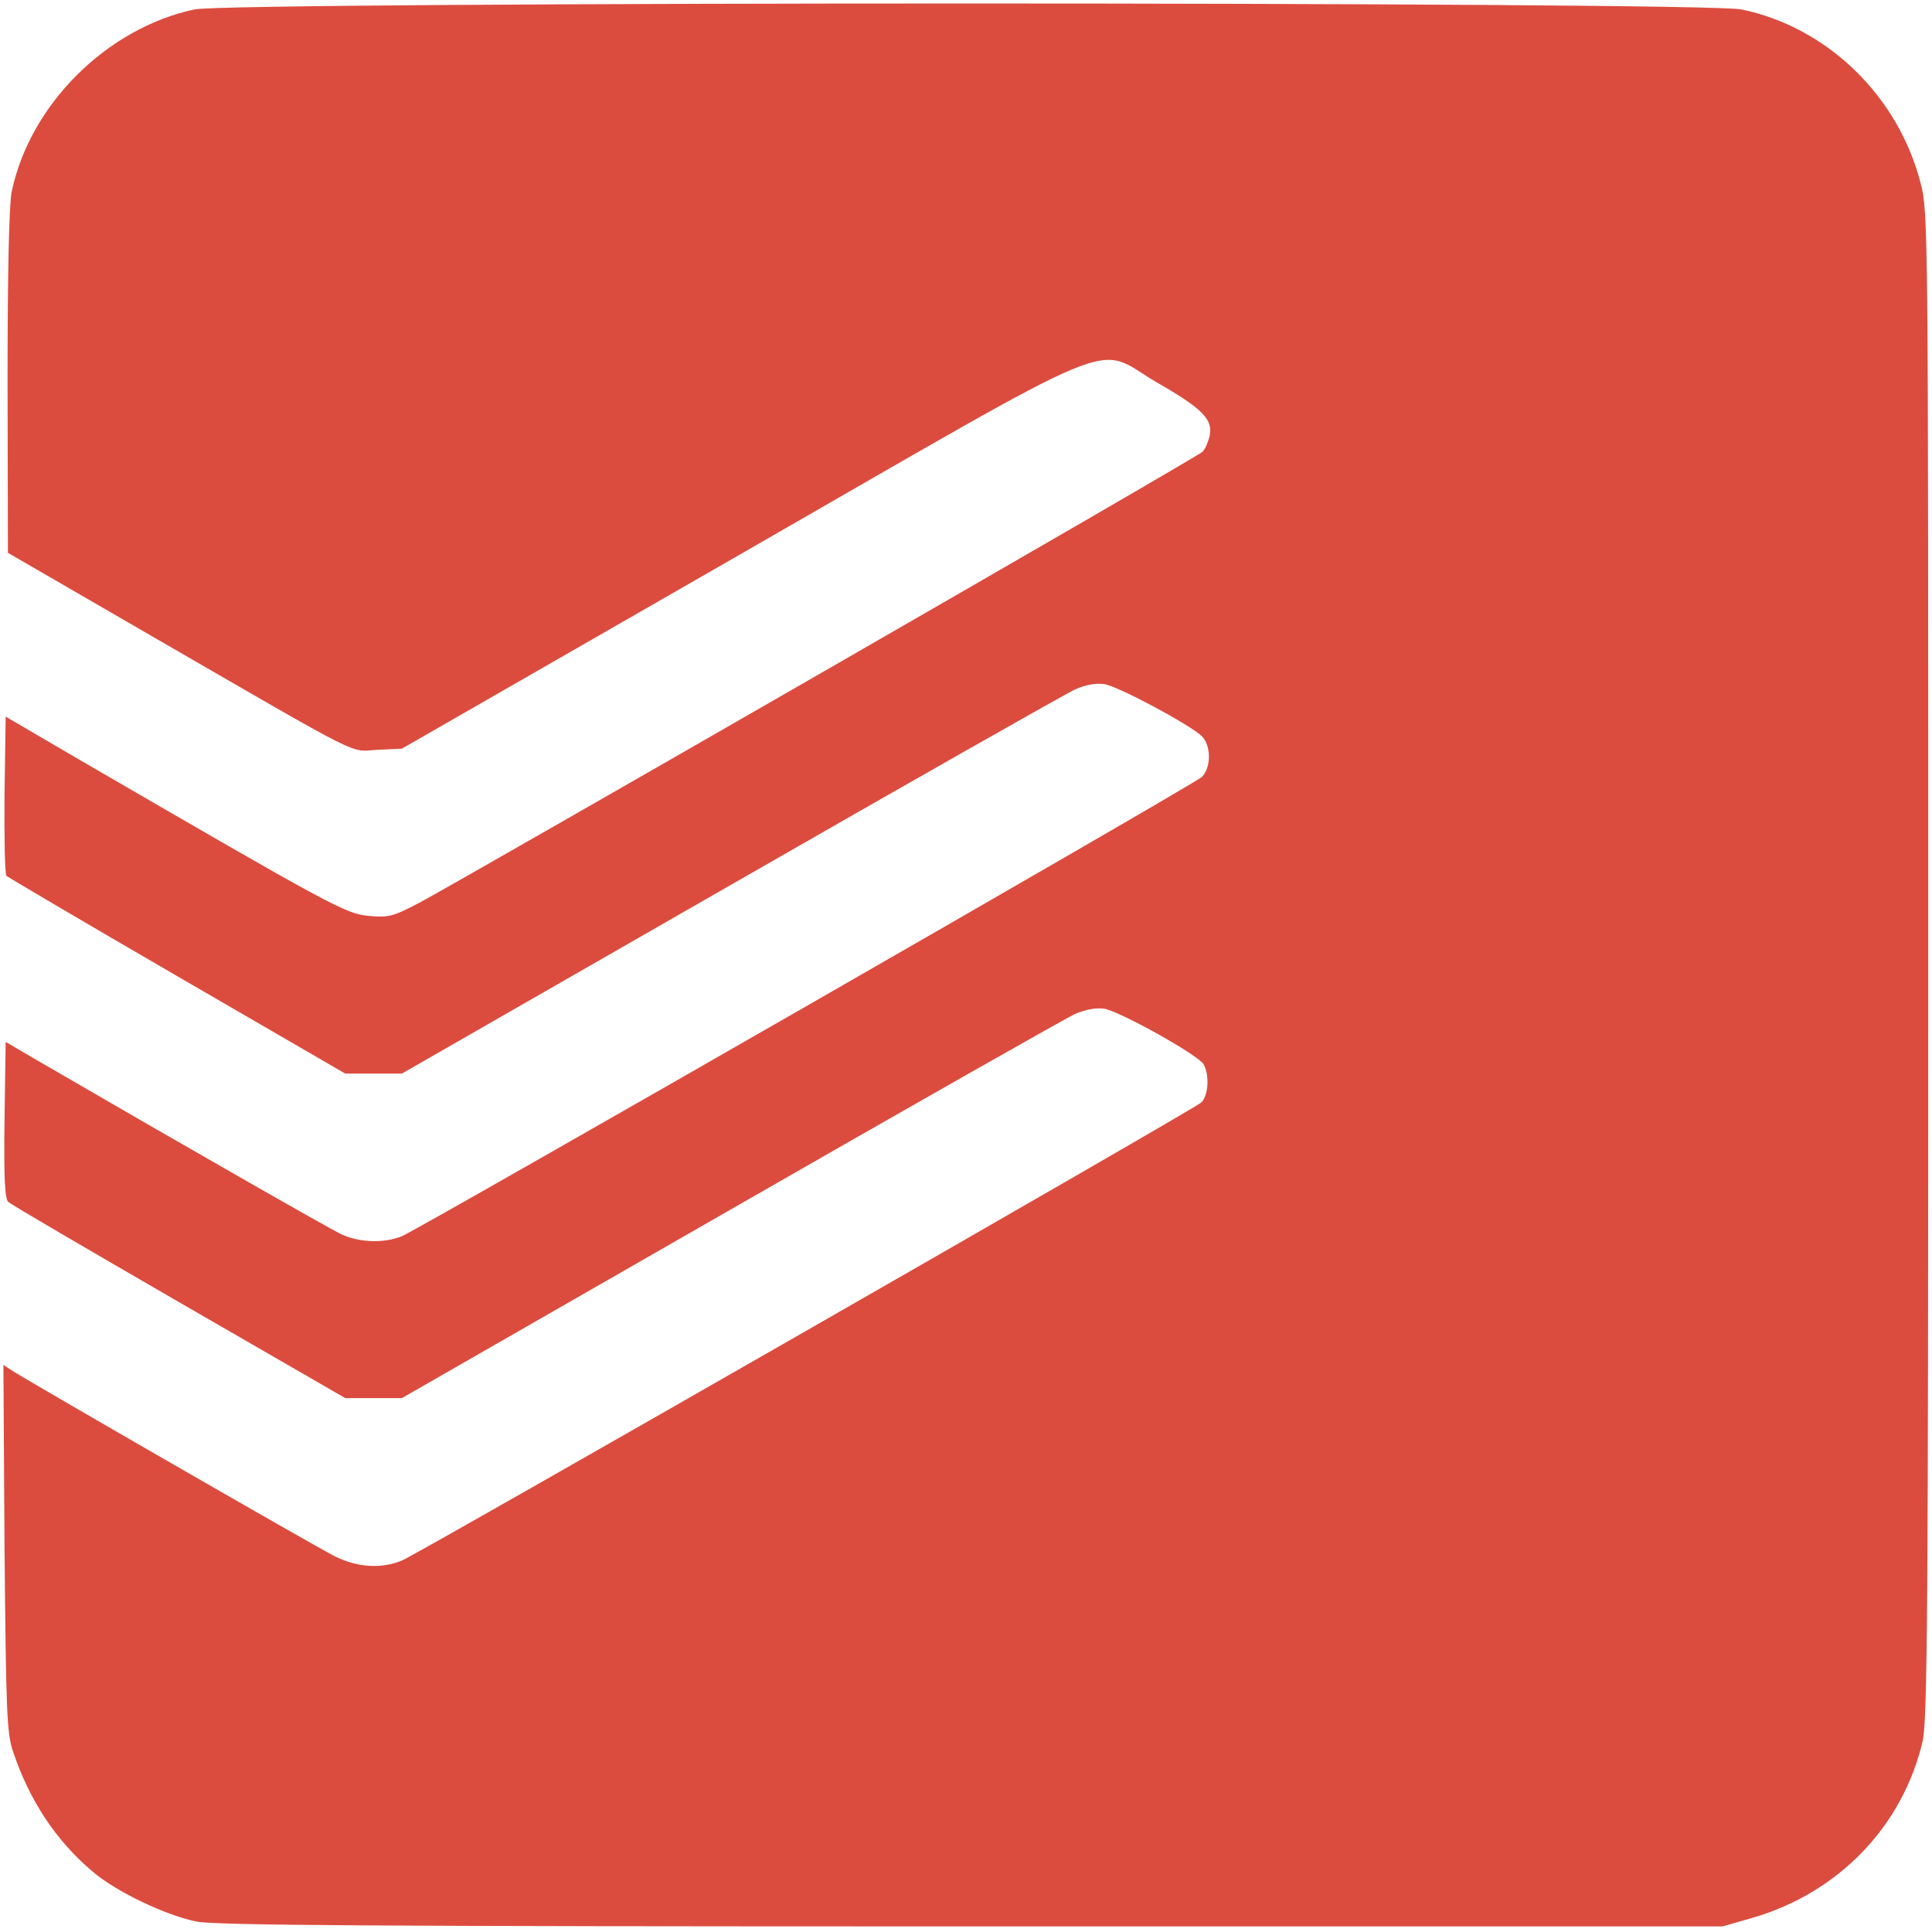
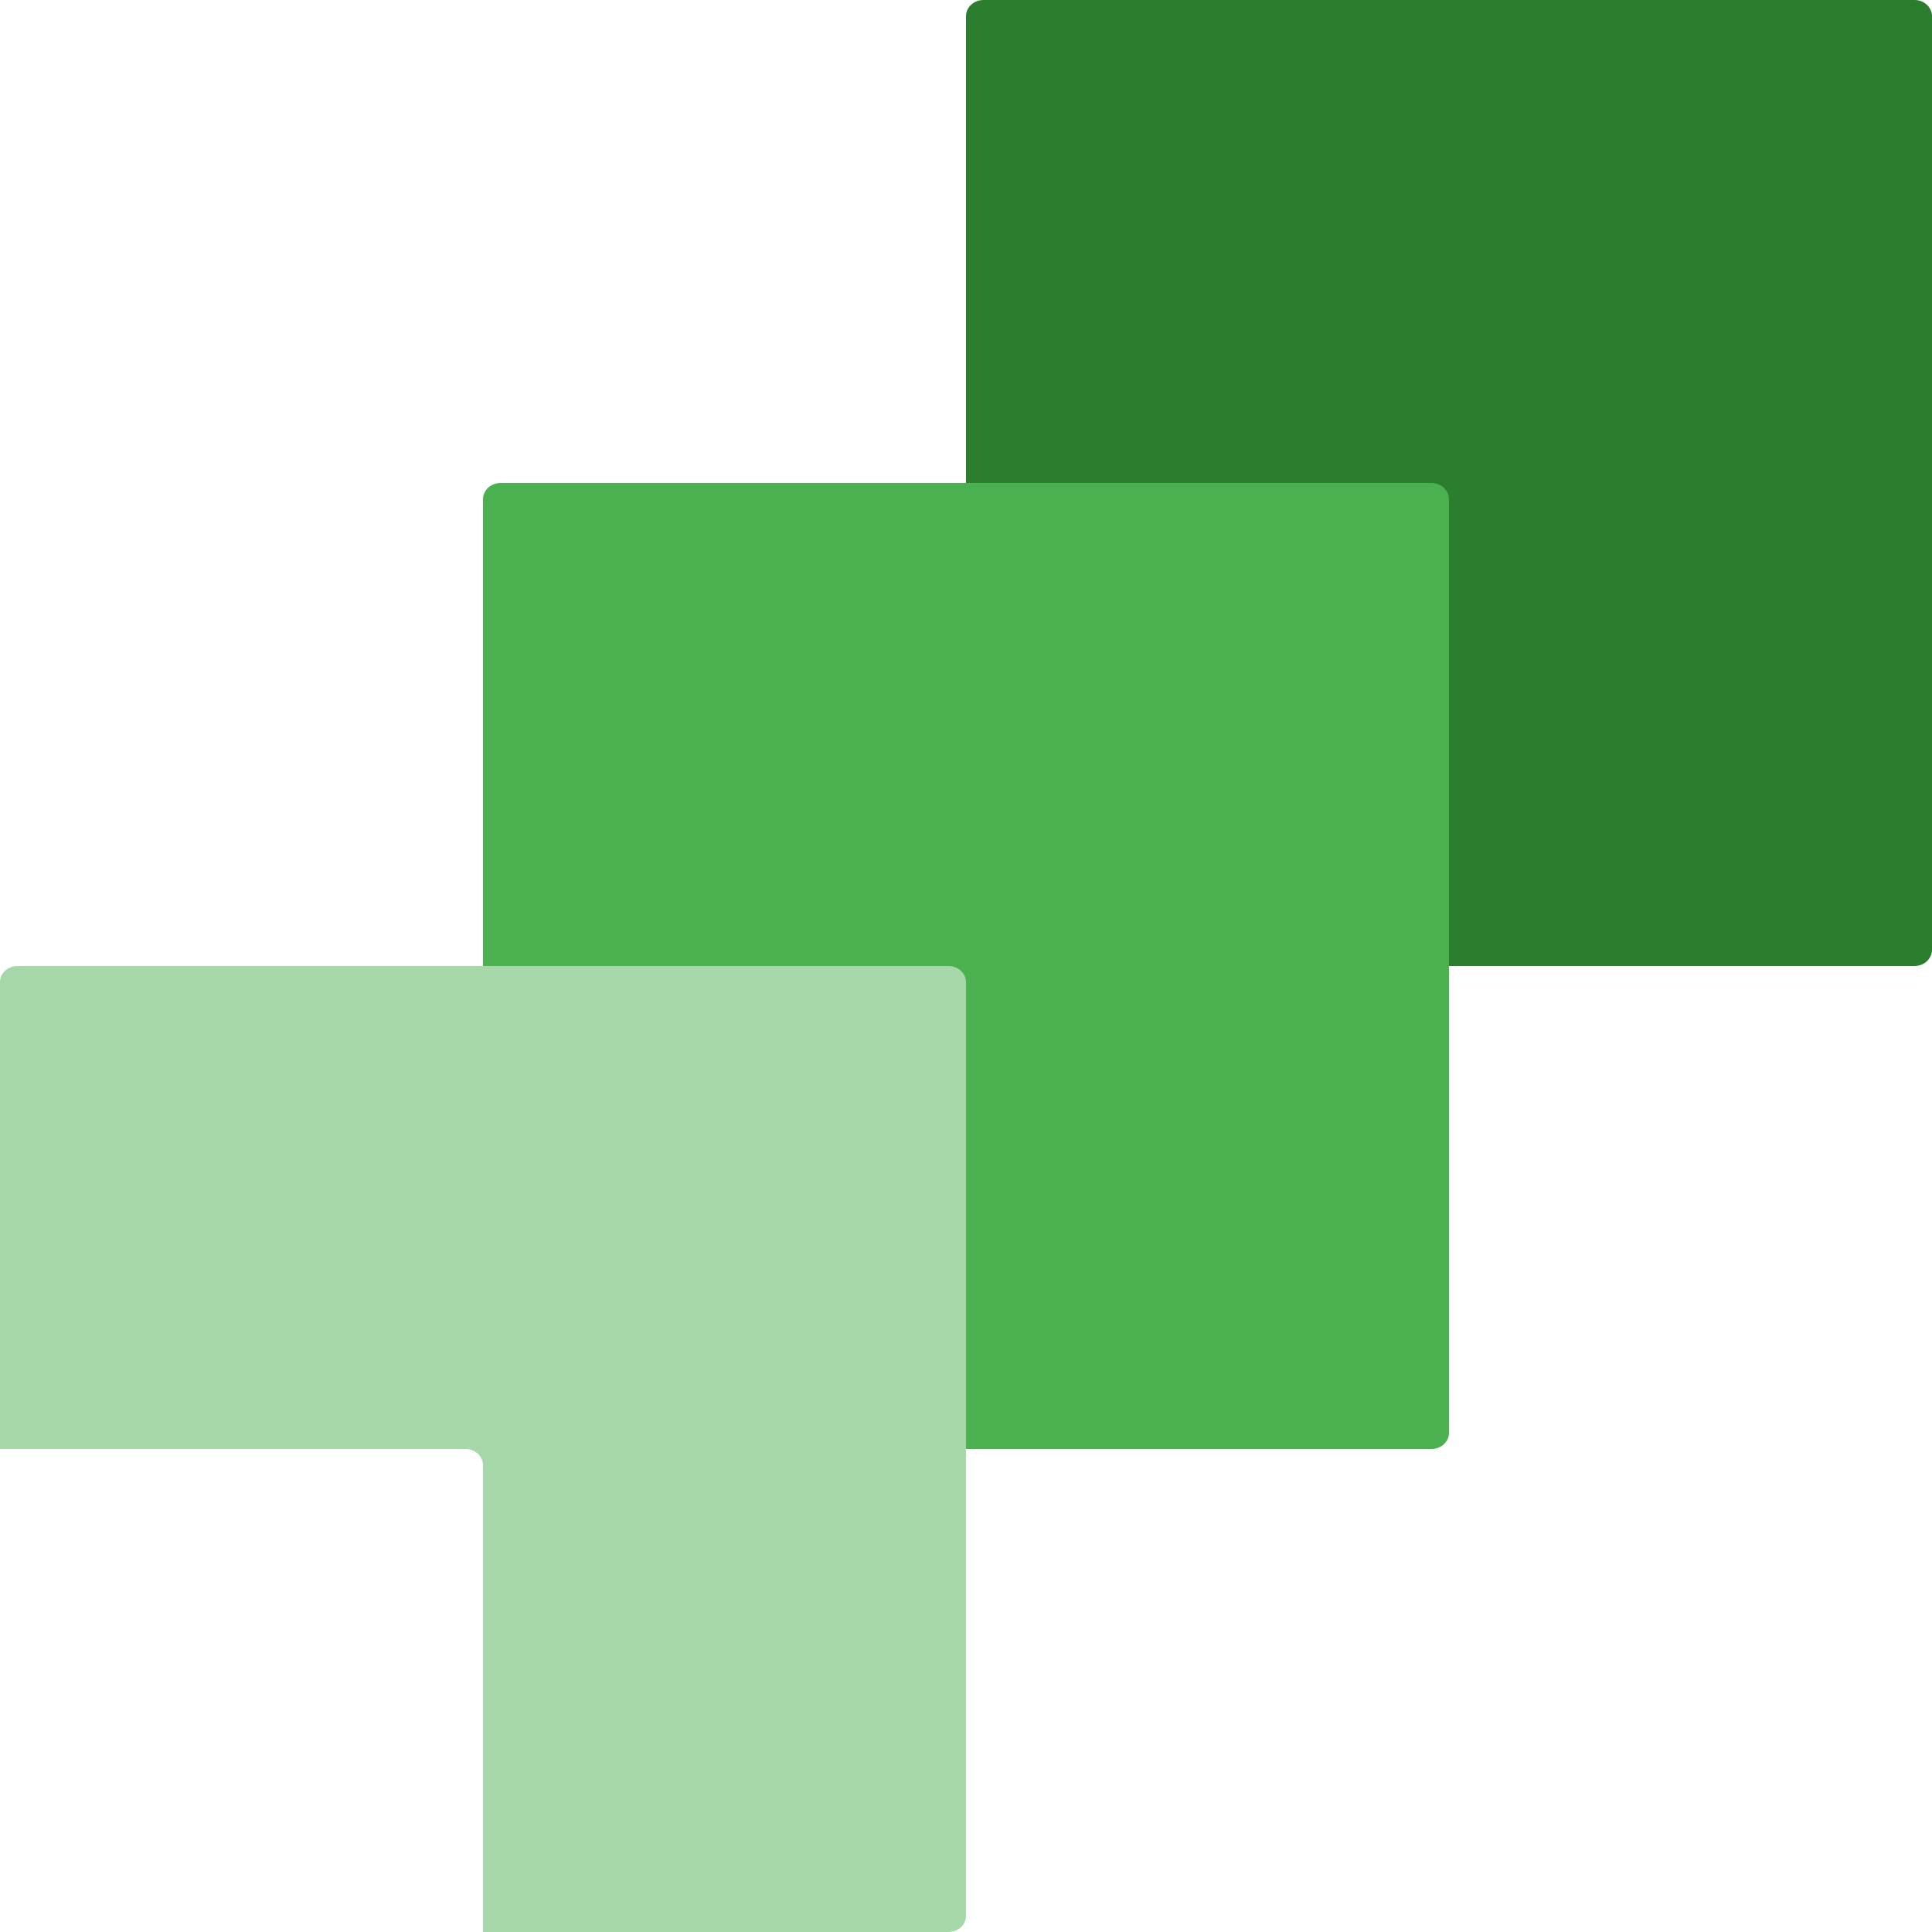
- <svg xmlns="http://www.w3.org/2000/svg" version="1.0" width="512pt" height="511pt" viewBox="0 0 512 511" preserveAspectRatio="xMidYMid meet">
-   <g transform="translate(0,511) scale(0.1,-0.1)" fill="#db4c3f" stroke="none">
-     <path d="M515 5085 c-233 -50 -436 -253 -484 -483 -7 -35 -11 -210 -11 -505 l1 -452 380 -220 c578 -334 523 -306 599 -302 l65 3 895 514 c1048 602 935 556 1105 457 122 -70 149 -98 141 -141 -4 -17 -12 -36 -19 -43 -13 -14 -1959 -1133 -2077 -1196 -69 -36 -80 -39 -133 -34 -60 5 -95 24 -767 414 l-195 114 -3 -208 c-1 -113 1 -210 5 -214 5 -4 208 -124 453 -266 l445 -258 75 0 75 0 870 499 c479 275 890 508 914 519 29 13 55 17 78 14 37 -6 226 -107 258 -138 25 -25 25 -83 0 -108 -23 -21 -2069 -1195 -2120 -1217 -47 -19 -112 -17 -160 5 -32 15 -419 236 -820 469 l-70 41 -3 -206 c-2 -158 1 -210 10 -218 7 -7 211 -126 453 -266 l440 -254 75 0 75 0 870 499 c479 275 890 508 914 519 28 12 56 17 77 14 42 -7 252 -124 264 -148 16 -29 12 -84 -7 -101 -25 -21 -2074 -1195 -2117 -1213 -55 -23 -119 -19 -179 11 -50 25 -807 461 -855 492 l-23 15 3 -484 c4 -434 6 -490 22 -539 43 -130 115 -239 213 -321 63 -53 191 -114 273 -131 53 -10 446 -13 2055 -13 l1990 0 80 23 c227 66 397 242 450 467 13 51 15 365 15 2056 0 1954 0 1997 -20 2073 -59 231 -247 414 -475 461 -99 21 -4006 21 -4100 0z" />
+ <svg xmlns="http://www.w3.org/2000/svg" width="1024" height="1024" viewBox="0 0 1024 1024" id="svg2" version="1.1">
+   <defs id="defs4" />
+   <g id="layer1" transform="translate(0,-28.36216)">
+     <rect style="fill:#2a7e2e;fill-opacity:1" id="rect4231" width="512" height="512" x="512" y="28.362" ry="8.571" rx="9.286" />
+     <rect style="fill:#4bb04f;fill-opacity:1" id="rect4231-3" width="512" height="512" x="256" y="284.362" ry="8.571" rx="9.286" />
+     <path style="fill:#a6d7a8;fill-opacity:1" d="M 9.285,540.362 C 4.141,540.362 0,544.186 0,548.934 l 0,247.428 246.715,0 c 5.144,0 9.285,3.824 9.285,8.572 l 0,247.428 246.715,0 c 5.144,0 9.285,-3.824 9.285,-8.572 l 0,-494.855 c 0,-4.749 -4.141,-8.572 -9.285,-8.572 l -493.43,0 z" id="path4282" />
  </g>
</svg>
